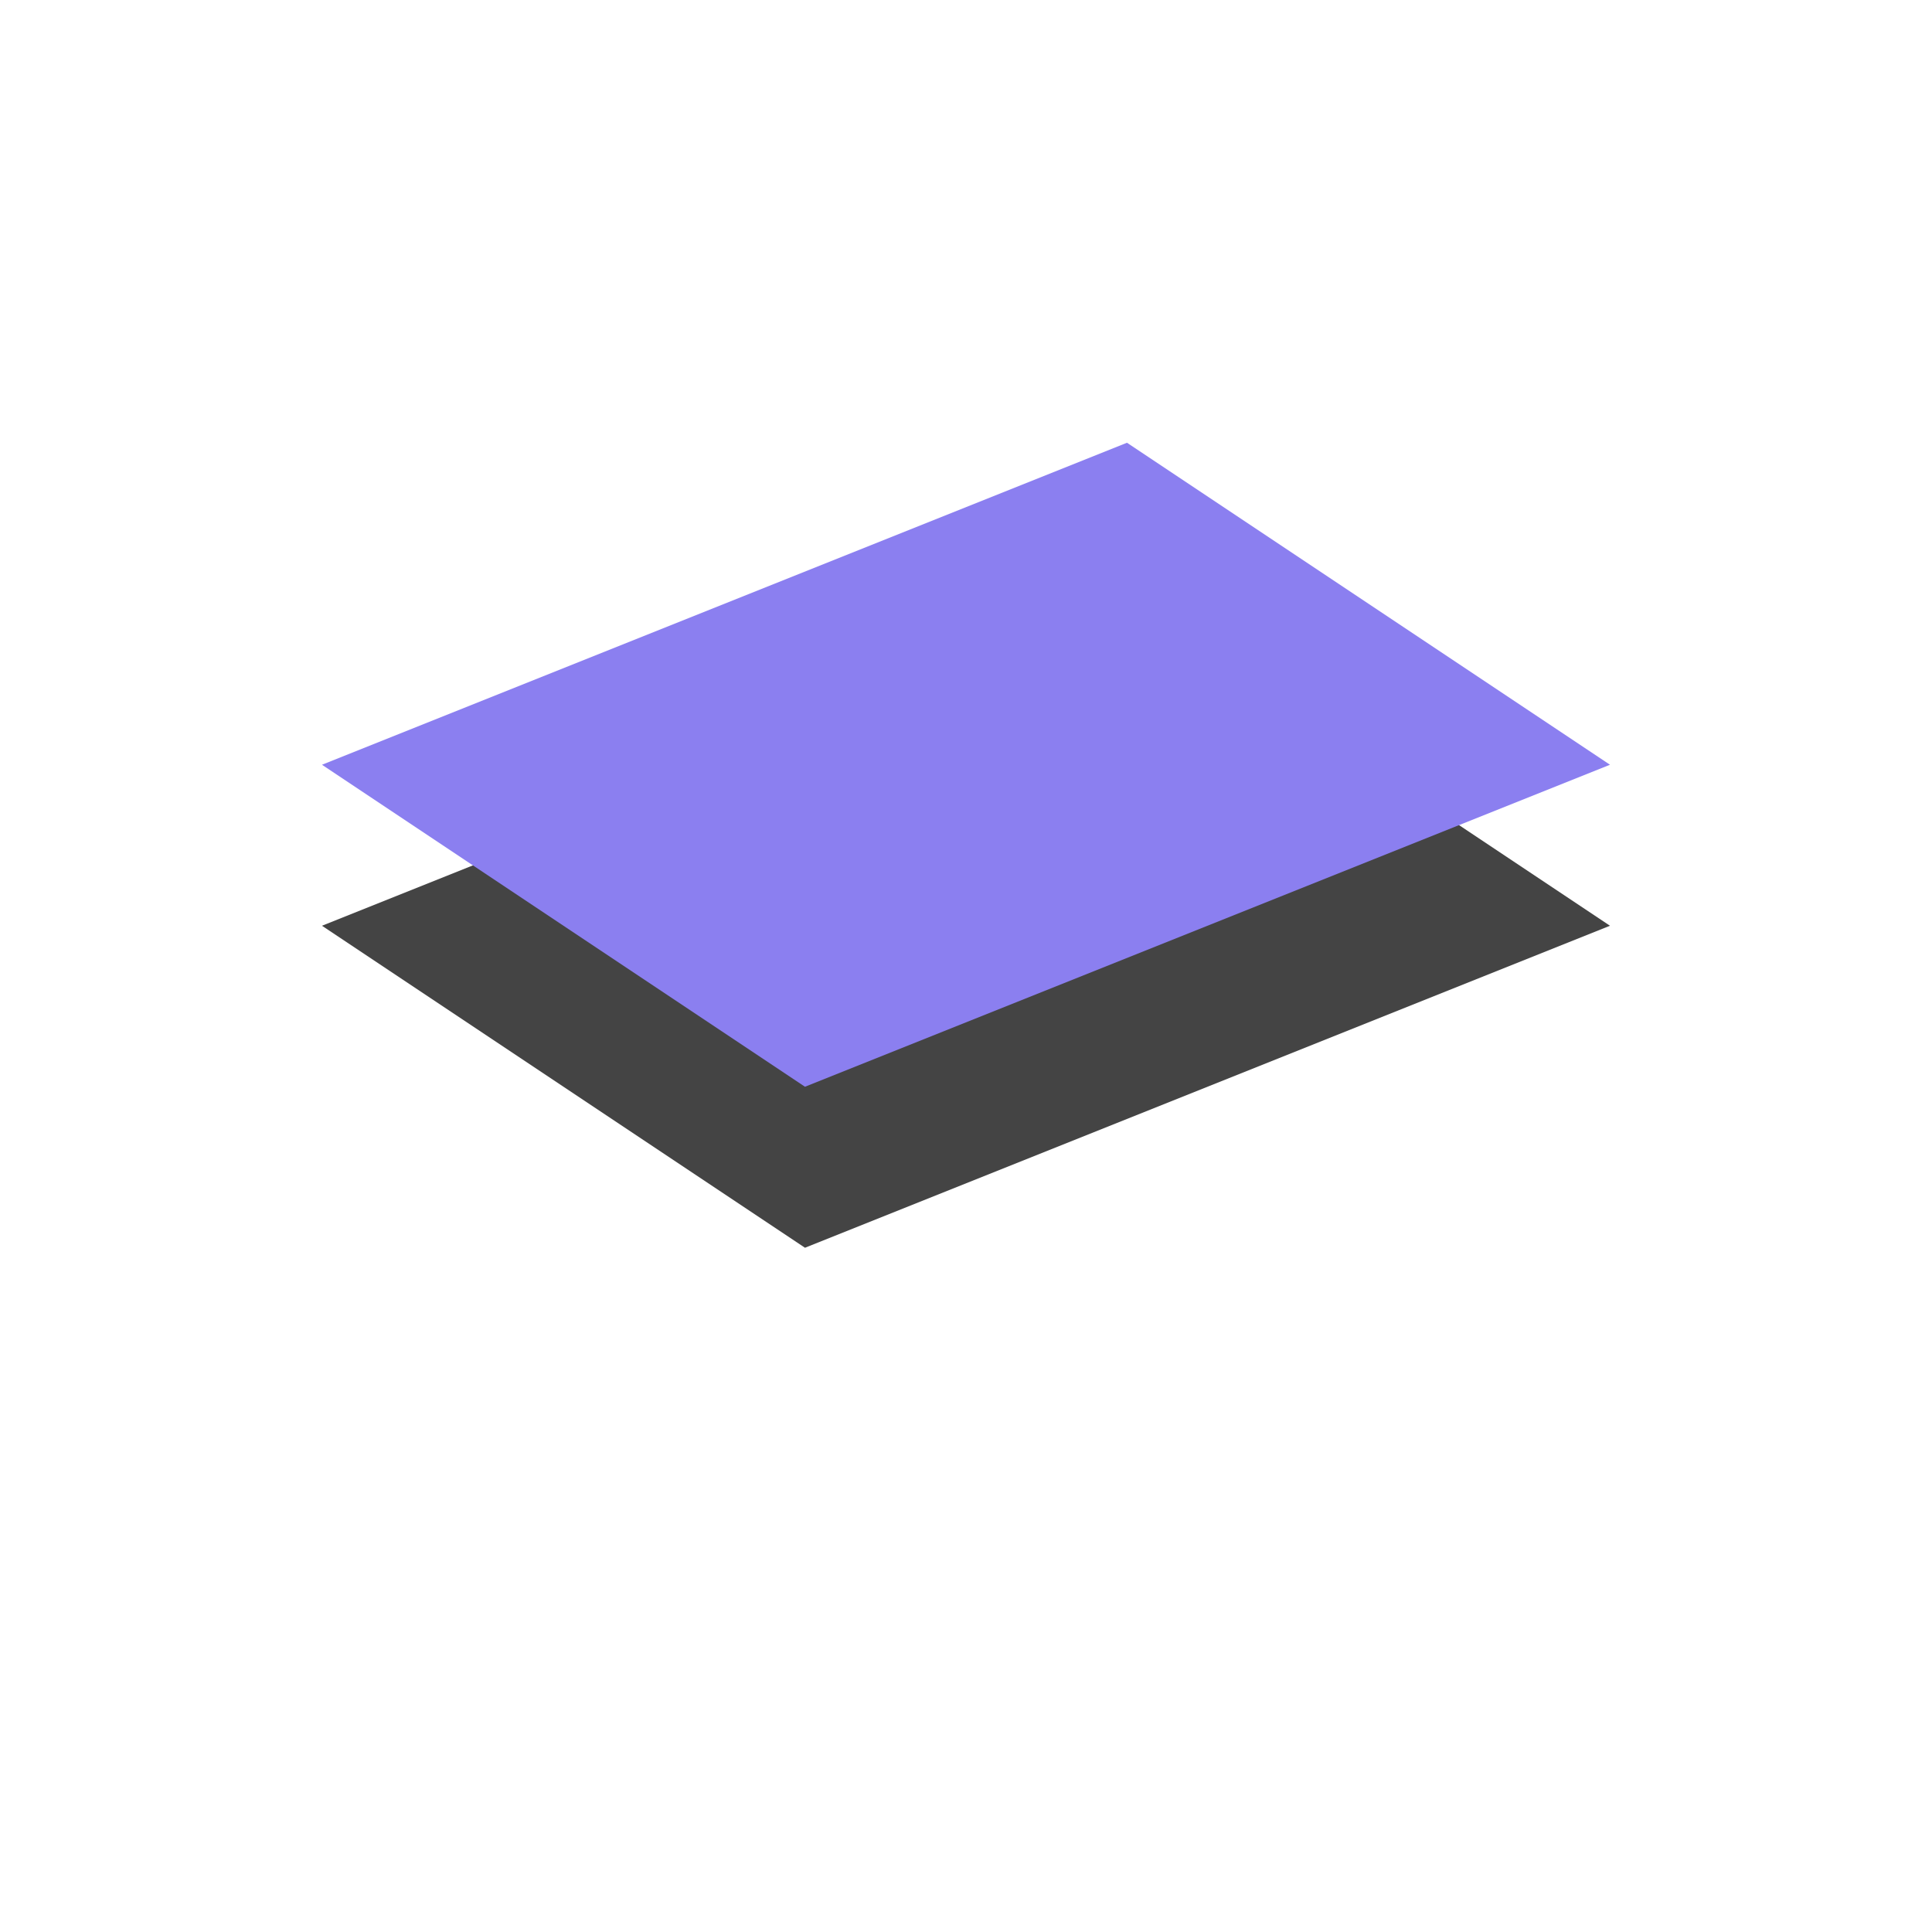
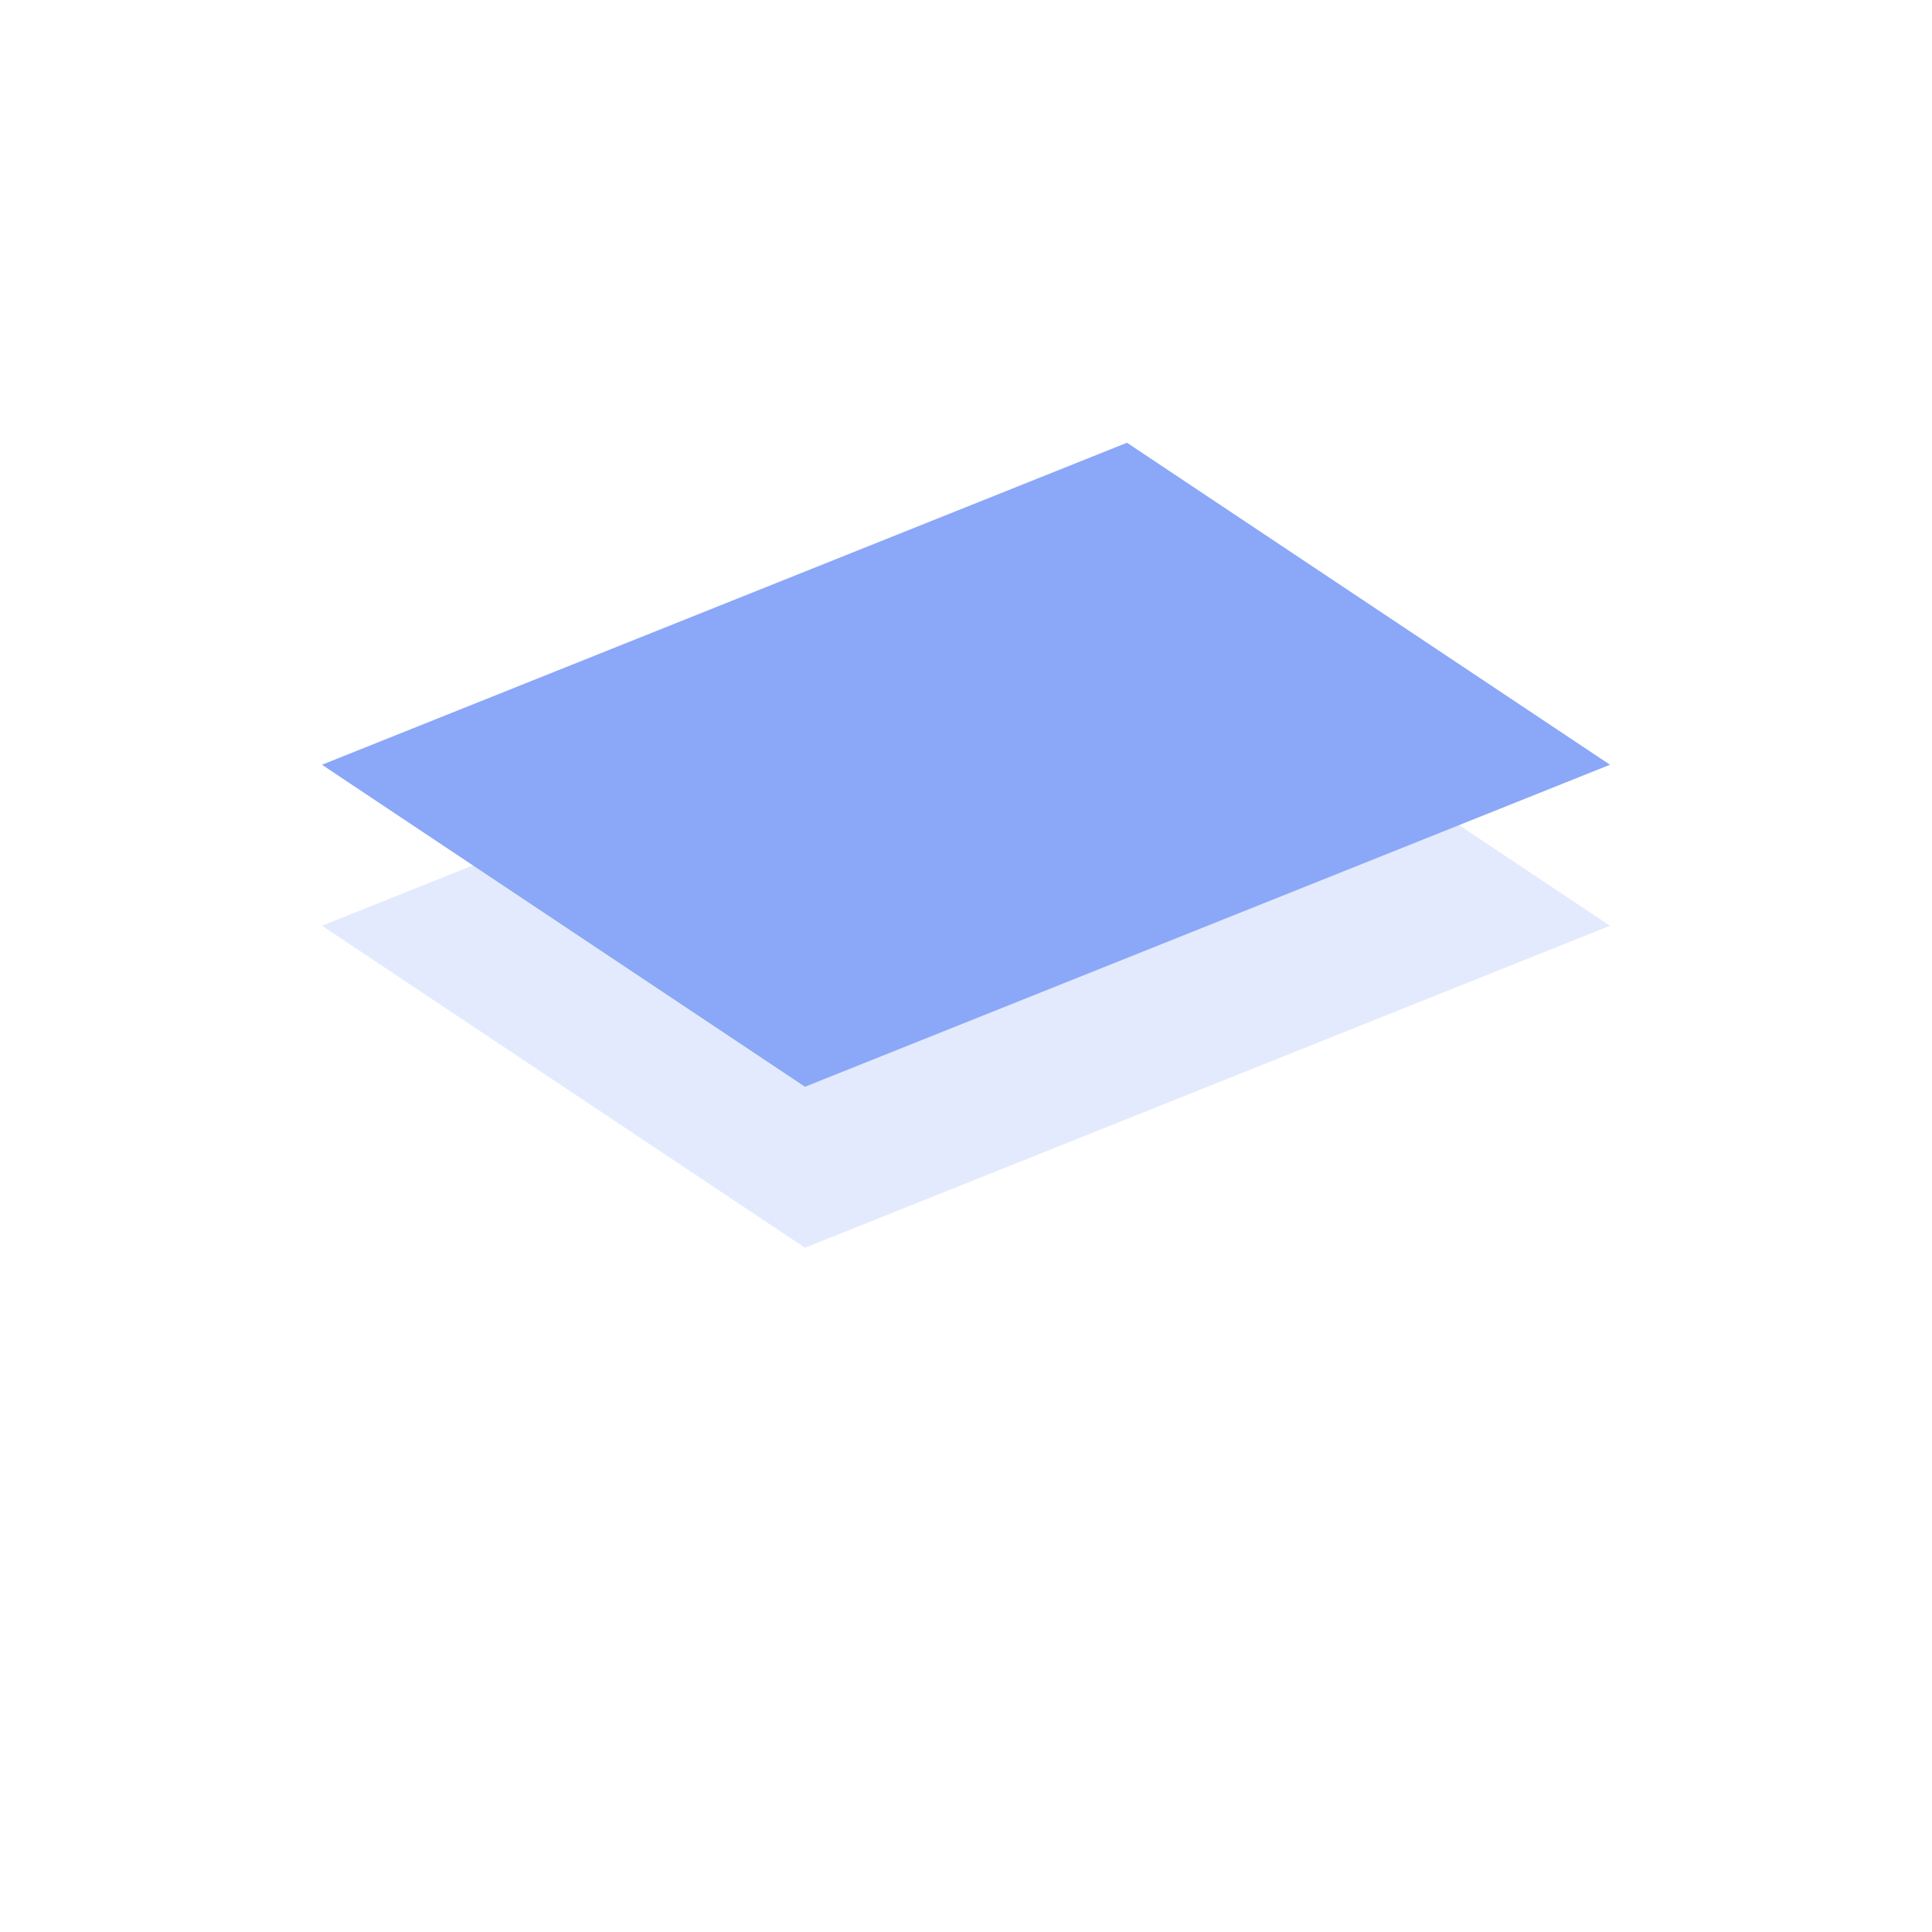
<svg xmlns="http://www.w3.org/2000/svg" viewBox="0 0 48 48" fill="none">
-   <polygon points="8,23 28,15 40,23 20,31" fill="#444444" />
-   <polygon points="8,19 28,11 40,19 20,27" fill="#8b7ff0" />
+   <polygon points="8,23 28,15 40,23 20,31" fill="#8aa7f8" opacity="0.24" />
+   <polygon points="8,19 28,11 40,19 20,27" fill="#8aa7f8" />
</svg>
